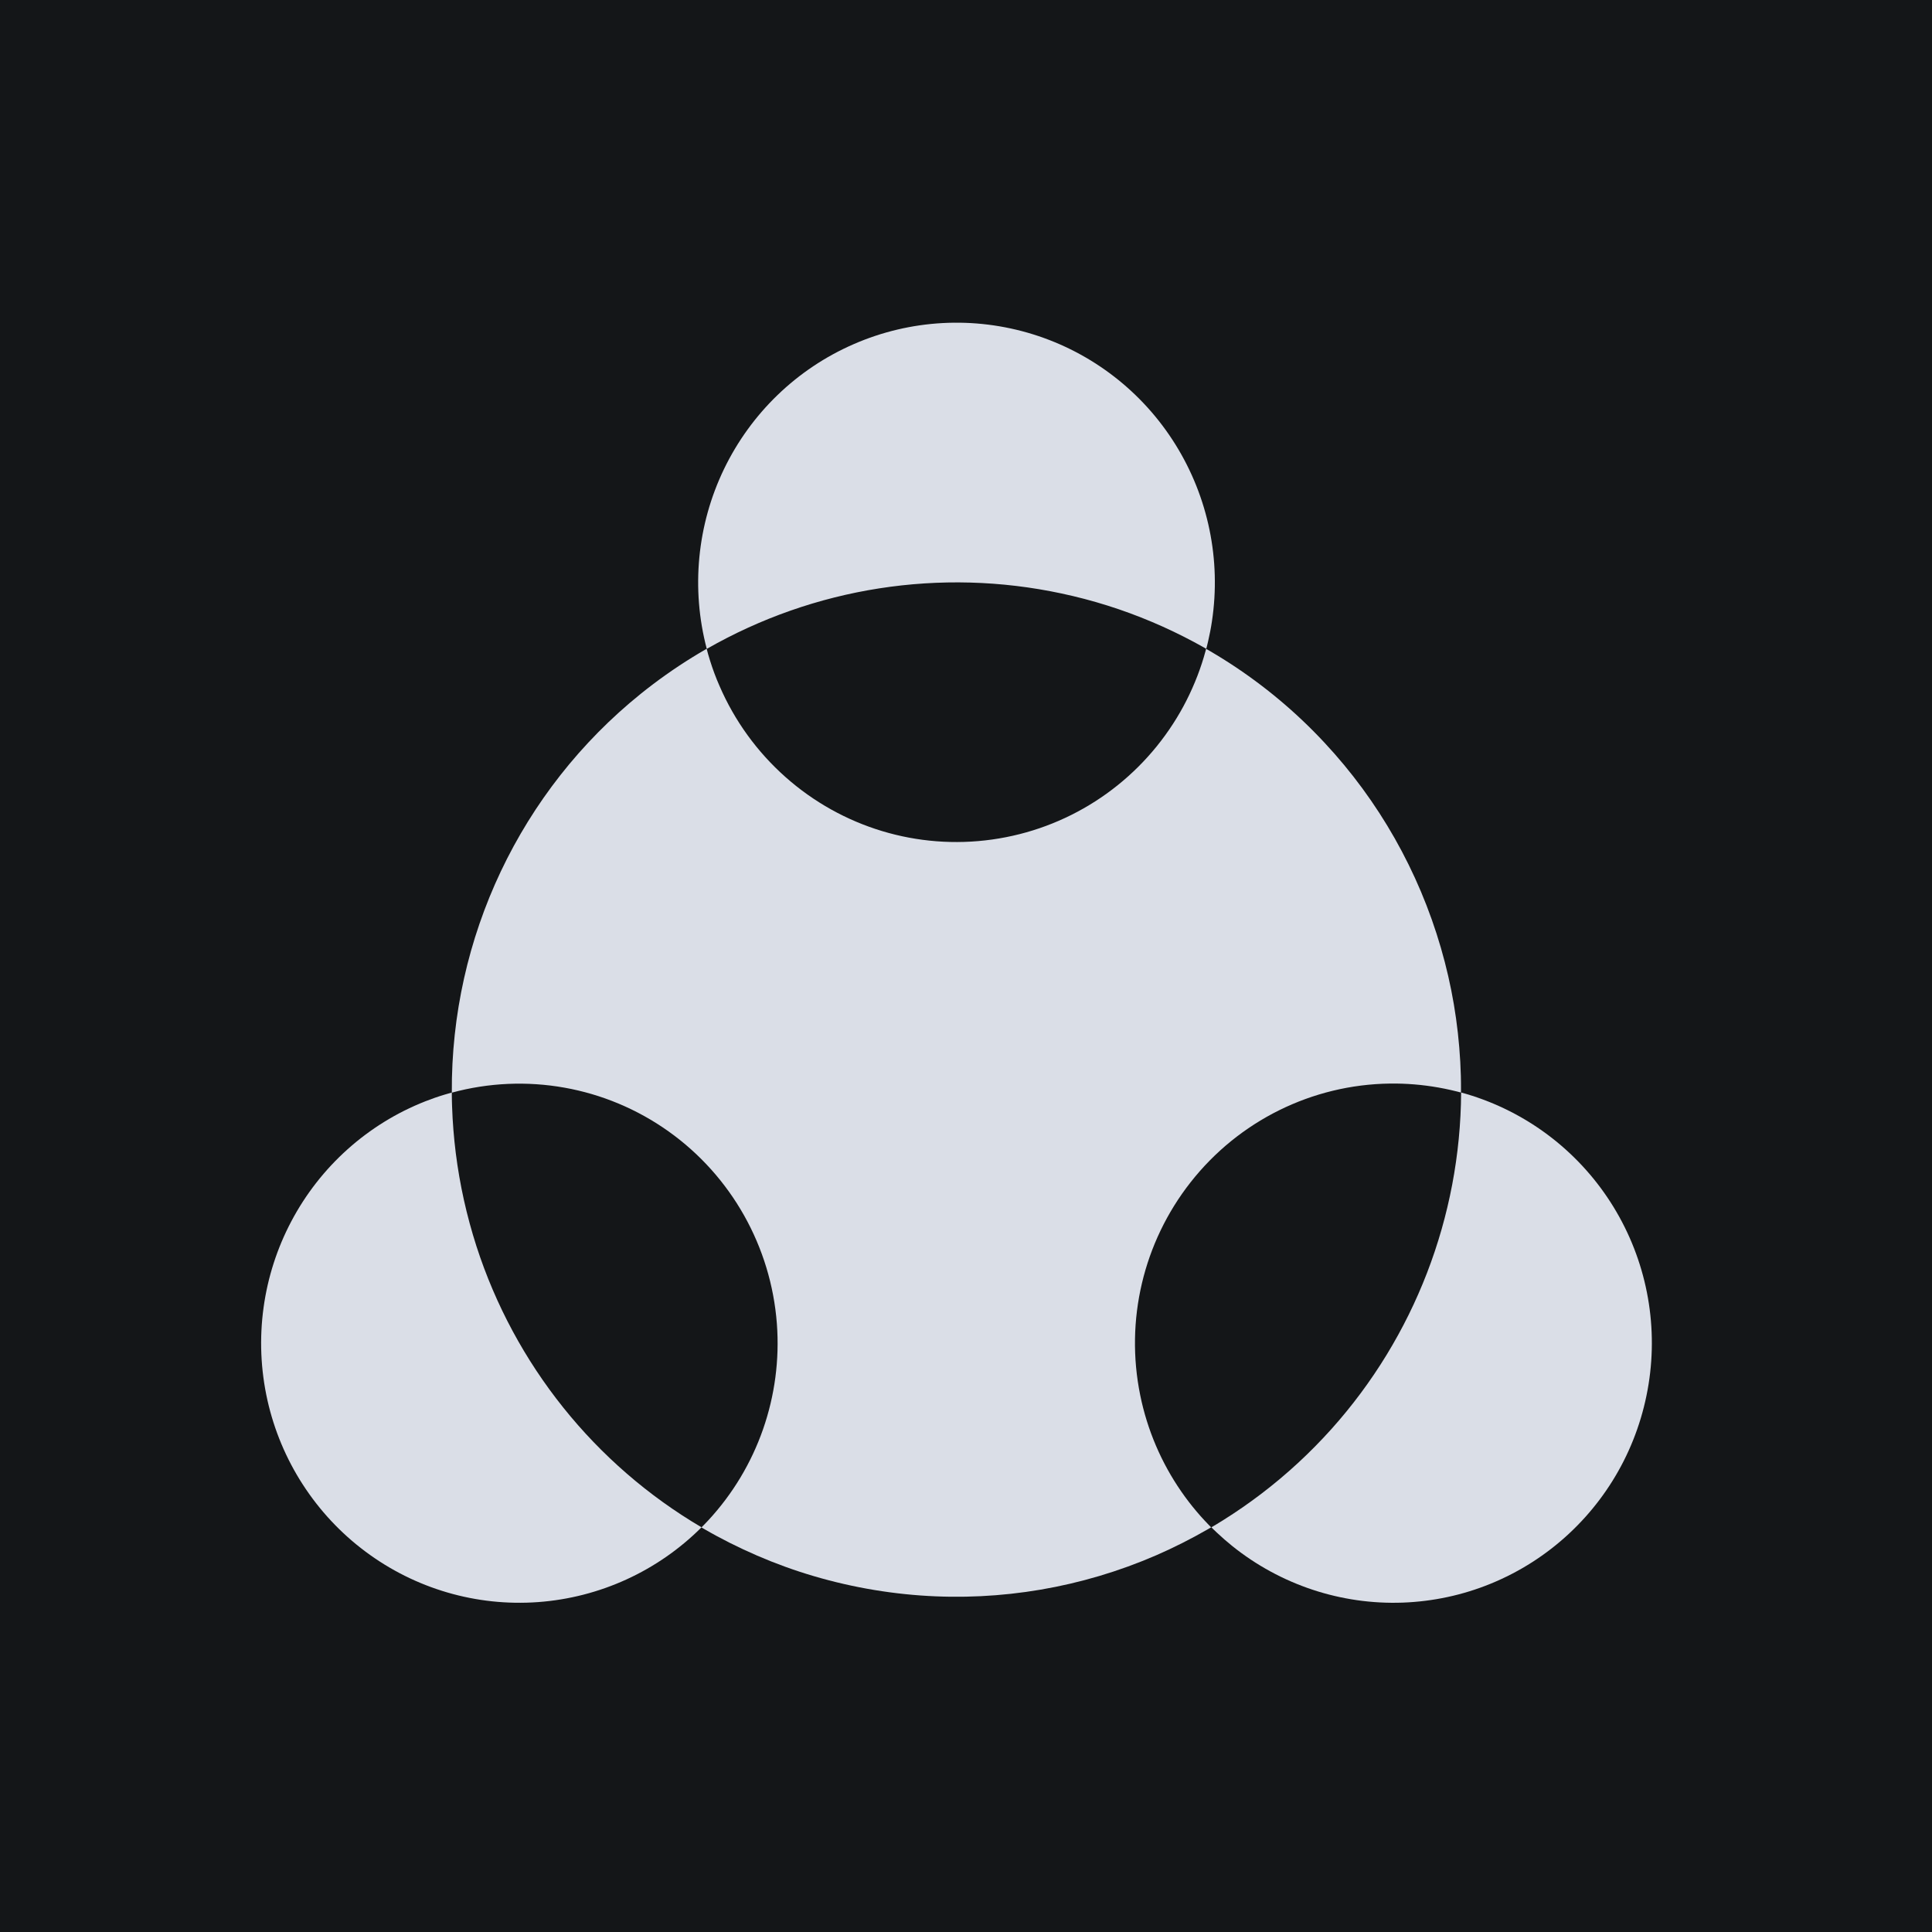
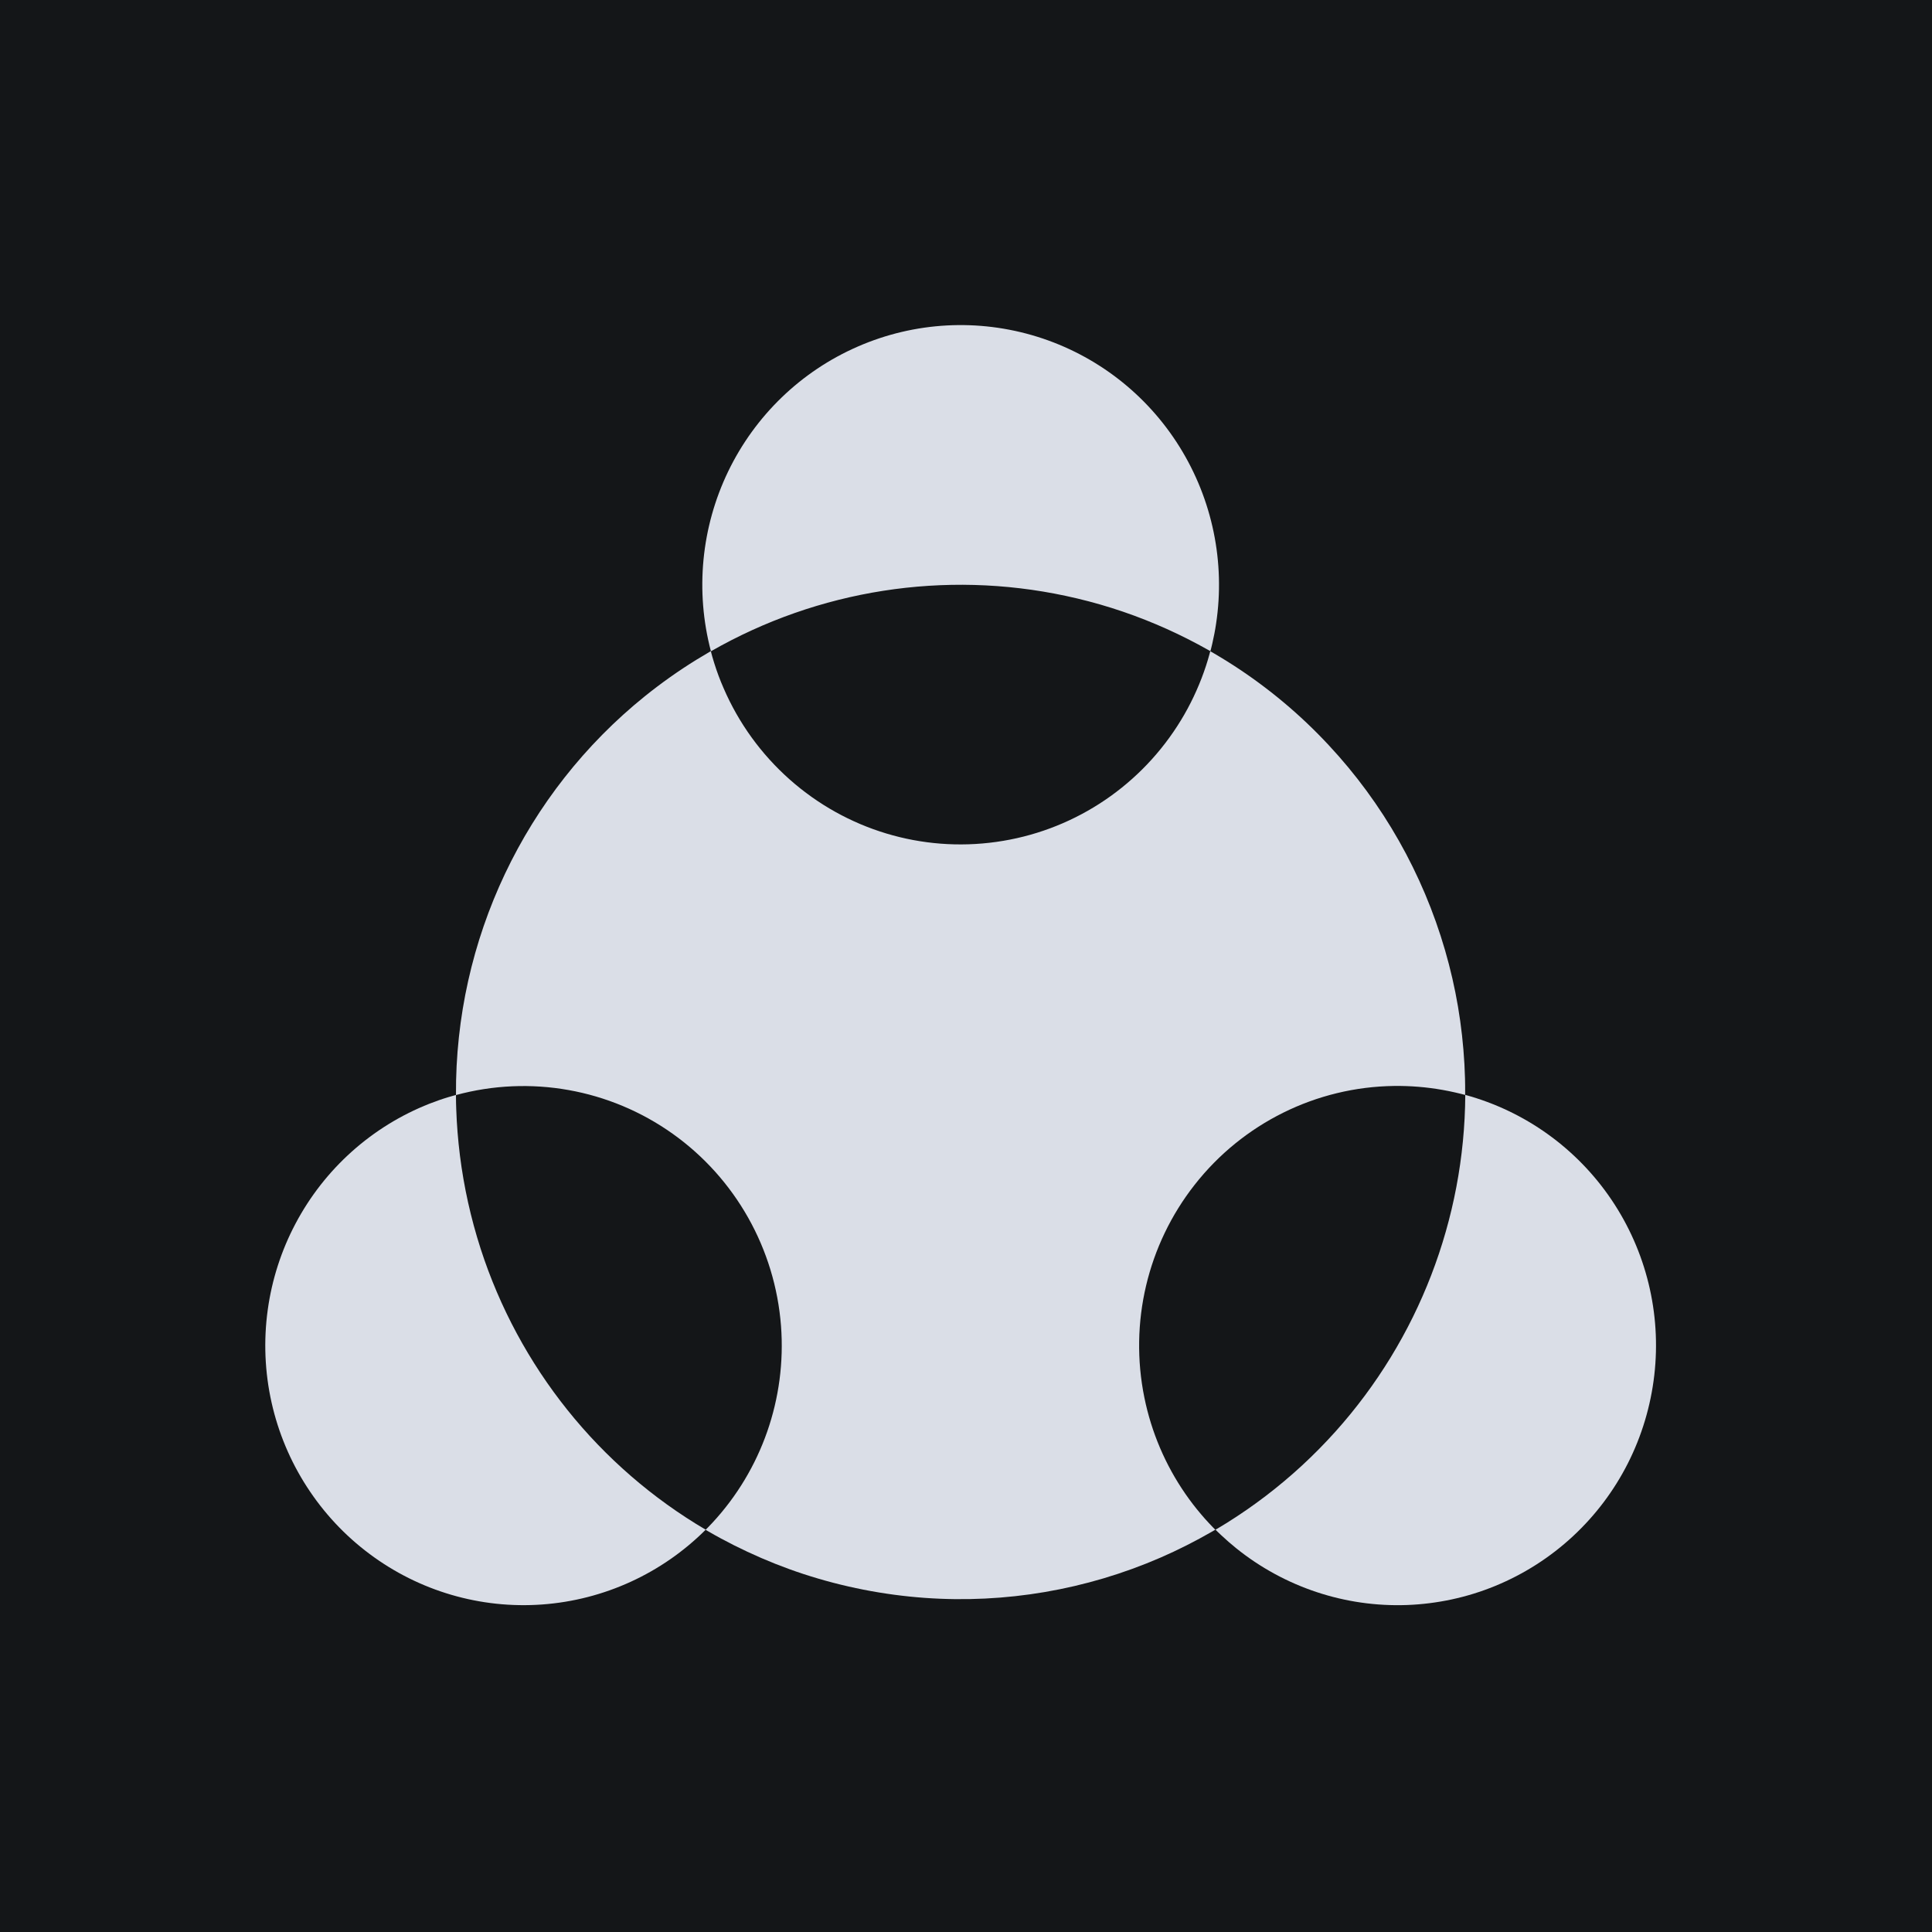
<svg xmlns="http://www.w3.org/2000/svg" width="1777" height="1777" viewBox="0 0 1777 1777" fill="none">
  <rect width="1777" height="1777" fill="#141618" />
-   <path d="M1343.9 1004.84C1398.77 1019.82 1446.49 1054.02 1478.4 1101.31C1510.31 1148.61 1524.3 1205.82 1517.76 1262.6C1514.49 1290.97 1506.26 1318.48 1493.36 1343.92C1480.64 1368.99 1463.56 1391.63 1442.97 1410.75C1421.96 1430.28 1397.62 1445.8 1371.09 1456.64C1345.36 1467.17 1317.99 1473.01 1290.25 1474.04C1233.45 1476.11 1177.74 1457.61 1133.35 1421.95C1128.5 1418.05 1123.84 1413.97 1119.3 1409.71C1118.21 1408.68 1117.06 1407.58 1115.97 1406.55C1115.42 1406 1114.88 1405.45 1114.33 1404.9C1114.33 1404.9 1114.15 1404.78 1114.27 1404.72C1114.39 1404.72 1114.46 1404.6 1114.58 1404.54C1114.76 1404.42 1114.94 1404.29 1115.12 1404.23L1116.27 1403.56C1119.3 1401.8 1122.27 1399.91 1125.23 1398.09C1137.28 1390.54 1148.97 1382.44 1160.3 1373.8C1183.67 1355.97 1204.93 1336.31 1224.61 1314.4C1300.79 1229.43 1343.24 1119.27 1343.9 1004.91V1004.84Z" fill="#DADEE7" />
-   <path d="M650.047 596.752C635.513 541.487 641.145 482.875 665.913 431.445C690.741 380.015 733.009 339.237 785.209 316.534C837.409 293.771 895.907 290.606 950.226 307.526C1004.54 324.447 1050.99 360.417 1081.15 408.865C1111.31 457.313 1123.24 515.012 1114.7 571.493C1113.79 577.701 1112.58 583.788 1111.18 589.874C1110.82 591.396 1110.46 592.857 1110.1 594.378C1109.91 595.109 1109.73 595.9 1109.49 596.63C1109.49 596.63 1109.49 596.813 1109.49 596.752C1109.49 596.752 1109.37 596.752 1109.37 596.691C1109.25 596.691 1109.19 596.569 1109.07 596.508C1108.88 596.387 1108.7 596.265 1108.52 596.204C1108.16 595.961 1107.73 595.778 1107.37 595.535C1104.34 593.83 1101.25 592.126 1098.17 590.483C1085.63 583.788 1072.85 577.641 1059.71 572.102C1032.64 560.66 1005.15 552.017 976.386 545.87C865.083 522.072 748.936 540.209 650.107 596.813L650.047 596.752Z" fill="#DADEE7" />
-   <path d="M645.324 1404.72C604.993 1445.01 551.643 1469.42 494.901 1473.56C438.16 1477.7 381.903 1461.26 336.243 1427.18C313.413 1410.2 293.853 1389.2 278.411 1365.28C263.151 1341.67 252.19 1315.49 246.014 1288.04C239.716 1259.99 238.505 1231.01 242.441 1202.53C246.256 1174.9 254.855 1148.12 267.875 1123.47C294.519 1072.95 338.302 1033.75 391.228 1012.94C396.981 1010.69 402.855 1008.62 408.79 1006.85C410.243 1006.43 411.757 1006 413.21 1005.57C413.937 1005.39 414.664 1005.15 415.39 1004.97C415.451 1004.97 415.572 1004.84 415.572 1004.97C415.572 1005.09 415.572 1005.21 415.572 1005.27C415.572 1005.51 415.572 1005.7 415.572 1005.94C415.572 1006.37 415.572 1006.79 415.572 1007.28C415.572 1010.81 415.693 1014.34 415.814 1017.87C416.299 1032.17 417.449 1046.35 419.205 1060.53C422.899 1089.81 429.197 1118.11 438.22 1146.23C473.343 1255 547.04 1347.02 645.263 1404.78L645.324 1404.72Z" fill="#DADEE7" />
-   <path d="M415.572 1004.84C414.724 862.301 478.732 727.244 589.43 638.078C604.569 625.906 620.314 614.768 636.846 604.542C640.903 602.047 644.96 599.612 649.078 597.239L649.865 596.813C649.865 596.813 649.926 596.813 649.986 596.813C649.986 596.813 650.047 596.752 650.047 596.813C650.047 596.874 650.047 596.934 650.047 596.995C650.047 597.117 650.107 597.239 650.168 597.36C650.289 597.847 650.41 598.334 650.531 598.821C650.774 599.795 651.076 600.769 651.319 601.743C651.864 603.69 652.469 605.638 653.075 607.586C655.558 615.498 658.404 623.228 661.734 630.775C675.602 662.911 696.373 691.578 722.533 714.767C774.551 760.902 843.888 781.839 912.559 772.162C980.807 762.606 1041.54 723.714 1079.03 665.589C1088.05 651.651 1095.38 637.105 1101.37 621.584C1104.22 614.159 1106.7 606.673 1108.76 599.004C1108.88 598.517 1109 598.091 1109.13 597.604C1109.19 597.36 1109.25 597.117 1109.31 596.874C1109.31 596.874 1109.31 596.691 1109.37 596.752C1109.43 596.752 1109.49 596.813 1109.55 596.874C1109.67 596.934 1109.79 596.995 1109.91 597.117C1110.88 597.665 1111.91 598.273 1112.88 598.821C1114.88 599.978 1116.88 601.134 1118.82 602.351C1122.81 604.725 1126.69 607.22 1130.62 609.716C1162.72 630.47 1192.15 655.059 1218.19 683.057C1268.21 736.617 1304.84 801.315 1325.31 871.857C1335.3 906.306 1341.12 940.816 1343.12 976.664C1343.6 985.307 1343.84 993.889 1343.78 1002.53C1343.78 1003.08 1343.78 1003.63 1343.78 1004.24C1343.78 1004.36 1343.78 1004.54 1343.78 1004.66V1004.84C1343.78 1004.84 1343.66 1004.84 1343.6 1004.84C1343.36 1004.78 1343.12 1004.72 1342.87 1004.66C1341.97 1004.42 1341 1004.17 1340.09 1003.93C1338.21 1003.44 1336.33 1003.02 1334.46 1002.59C1330.7 1001.74 1326.89 1000.95 1323.07 1000.28C1308.24 997.663 1293.52 996.445 1278.5 996.628C1206.8 997.541 1139.34 1030.96 1094.96 1087.56C1051.6 1142.82 1034.7 1214.34 1048.75 1283.3C1055.23 1315.13 1068.07 1345.26 1086.54 1371.91C1090.96 1378.31 1095.62 1384.39 1100.65 1390.3C1103.07 1393.22 1105.61 1396.02 1108.22 1398.82C1109.49 1400.22 1110.76 1401.56 1112.09 1402.89C1112.4 1403.2 1112.76 1403.56 1113.06 1403.87L1113.55 1404.36C1113.55 1404.36 1113.73 1404.54 1113.79 1404.6C1113.79 1404.6 1113.85 1404.66 1113.91 1404.72C1113.91 1404.72 1113.91 1404.78 1113.91 1404.84C1112.94 1405.39 1112.03 1405.94 1111.06 1406.49C1095.62 1415.37 1079.88 1423.34 1063.53 1430.47C995.219 1460.11 920.795 1472.83 846.613 1467.47C808.766 1464.73 771.342 1457.37 735.25 1445.56C717.628 1439.78 700.49 1432.96 683.716 1425.11C675.481 1421.28 667.366 1417.2 659.373 1412.88C655.436 1410.75 651.5 1408.56 647.625 1406.3C647.14 1406 646.656 1405.76 646.171 1405.45C645.929 1405.33 645.687 1405.15 645.445 1405.02C645.445 1405.02 645.323 1404.96 645.263 1404.9C645.263 1404.9 645.263 1404.9 645.202 1404.9C645.202 1404.9 645.081 1404.9 645.142 1404.9L645.384 1404.66C646.05 1403.99 646.716 1403.26 647.443 1402.59C648.775 1401.19 650.168 1399.79 651.44 1398.39C696.675 1349.58 719.566 1283.97 714.54 1217.44C709.15 1146.54 672.634 1081.72 614.924 1040.63C557.032 999.428 483.88 986.403 415.451 1005.03L415.572 1004.84Z" fill="#DADEE7" />
+   <path d="M1347.72 1007.05C1402.59 1022.02 1450.31 1056.22 1482.22 1103.51C1514.13 1150.81 1528.12 1208.02 1521.58 1264.8C1518.31 1293.17 1510.08 1320.68 1497.18 1346.12C1484.46 1371.19 1467.38 1393.84 1446.79 1412.95C1425.78 1432.48 1401.44 1448 1374.91 1458.84C1349.18 1469.37 1321.81 1475.21 1294.07 1476.25C1237.27 1478.31 1181.56 1459.81 1137.17 1424.15C1132.32 1420.25 1127.66 1416.17 1123.12 1411.91C1122.03 1410.88 1120.88 1409.78 1119.79 1408.75C1119.24 1408.2 1118.7 1407.65 1118.15 1407.1C1118.15 1407.1 1117.97 1406.98 1118.09 1406.92C1118.21 1406.92 1118.28 1406.8 1118.4 1406.74C1118.58 1406.62 1118.76 1406.5 1118.94 1406.43L1120.09 1405.76C1123.12 1404 1126.09 1402.11 1129.05 1400.29C1141.1 1392.74 1152.79 1384.65 1164.12 1376C1187.49 1358.17 1208.75 1338.51 1228.43 1316.6C1304.61 1231.63 1347.06 1121.47 1347.72 1007.11V1007.05Z" fill="#DADEE7" />
+   <path d="M653.867 598.953C639.333 543.688 644.965 485.076 669.733 433.646C694.561 382.216 736.83 341.437 789.029 318.735C841.229 295.972 899.727 292.807 954.046 309.727C1008.37 326.647 1054.81 362.618 1084.97 411.066C1115.13 459.513 1127.06 517.212 1118.52 573.694C1117.61 579.902 1116.4 585.989 1115.01 592.075C1114.64 593.597 1114.28 595.057 1113.92 596.579C1113.73 597.309 1113.55 598.1 1113.31 598.831C1113.31 598.831 1113.31 599.013 1113.31 598.953C1113.31 598.953 1113.19 598.953 1113.19 598.892C1113.07 598.892 1113.01 598.77 1112.89 598.709C1112.7 598.587 1112.52 598.466 1112.34 598.405C1111.98 598.161 1111.55 597.979 1111.19 597.735C1108.16 596.031 1105.07 594.327 1101.99 592.684C1089.45 585.989 1076.67 579.841 1063.53 574.303C1036.46 562.86 1008.97 554.218 980.206 548.07C868.903 524.273 752.756 542.41 653.928 599.013L653.867 598.953Z" fill="#DADEE7" />
+   <path d="M649.144 1406.92C608.813 1447.21 555.463 1471.62 498.721 1475.76C441.98 1479.9 385.723 1463.46 340.063 1429.38C317.233 1412.4 297.673 1391.4 282.231 1367.48C266.971 1343.87 256.011 1317.69 249.834 1290.24C243.536 1262.19 242.325 1233.22 246.261 1204.73C250.076 1177.1 258.675 1150.32 271.695 1125.67C298.34 1075.15 342.122 1035.96 395.048 1015.14C400.801 1012.89 406.675 1010.82 412.61 1009.05C414.063 1008.63 415.577 1008.2 417.03 1007.78C417.757 1007.59 418.484 1007.35 419.21 1007.17C419.271 1007.17 419.392 1007.05 419.392 1007.17C419.392 1007.29 419.392 1007.41 419.392 1007.47C419.392 1007.71 419.392 1007.9 419.392 1008.14C419.392 1008.57 419.392 1008.99 419.392 1009.48C419.392 1013.01 419.513 1016.54 419.634 1020.07C420.119 1034.37 421.269 1048.55 423.025 1062.74C426.719 1092.01 433.017 1120.31 442.04 1148.43C477.163 1257.2 550.86 1349.22 649.083 1406.98L649.144 1406.92Z" fill="#DADEE7" />
+   <path d="M419.392 1007.05C418.544 864.502 482.553 729.445 593.25 640.279C608.389 628.106 624.134 616.968 640.666 606.743C644.723 604.248 648.78 601.813 652.898 599.439L653.685 599.013C653.685 599.013 653.746 599.013 653.806 599.013C653.806 599.013 653.867 598.952 653.867 599.013C653.867 599.074 653.867 599.135 653.867 599.196C653.867 599.318 653.928 599.439 653.988 599.561C654.109 600.048 654.23 600.535 654.351 601.022C654.594 601.996 654.896 602.97 655.139 603.943C655.684 605.891 656.289 607.839 656.895 609.786C659.378 617.699 662.224 625.428 665.554 632.975C679.422 665.112 700.193 693.778 726.353 716.968C778.371 763.103 847.708 784.04 916.38 774.362C984.627 764.807 1045.37 725.915 1082.85 667.79C1091.87 653.852 1099.2 639.305 1105.19 623.785C1108.04 616.36 1110.52 608.873 1112.58 601.204C1112.7 600.718 1112.83 600.291 1112.95 599.805C1113.01 599.561 1113.07 599.318 1113.13 599.074C1113.13 599.074 1113.13 598.892 1113.19 598.952C1113.25 598.952 1113.31 599.013 1113.37 599.074C1113.49 599.135 1113.61 599.196 1113.73 599.318C1114.7 599.865 1115.73 600.474 1116.7 601.022C1118.7 602.178 1120.7 603.335 1122.64 604.552C1126.63 606.926 1130.51 609.421 1134.44 611.916C1166.54 632.671 1195.97 657.26 1222.01 685.258C1272.03 738.818 1308.66 803.516 1329.13 874.057C1339.12 908.506 1344.94 943.016 1346.94 978.865C1347.42 987.508 1347.66 996.09 1347.6 1004.73C1347.6 1005.28 1347.6 1005.83 1347.6 1006.44C1347.6 1006.56 1347.6 1006.74 1347.6 1006.86V1007.05C1347.6 1007.05 1347.48 1007.05 1347.42 1007.05C1347.18 1006.98 1346.94 1006.92 1346.69 1006.86C1345.79 1006.62 1344.82 1006.38 1343.91 1006.13C1342.03 1005.65 1340.15 1005.22 1338.28 1004.79C1334.52 1003.94 1330.71 1003.15 1326.89 1002.48C1312.06 999.863 1297.34 998.646 1282.32 998.829C1210.62 999.741 1143.16 1033.16 1098.78 1089.76C1055.42 1145.02 1038.52 1216.54 1052.57 1285.5C1059.05 1317.33 1071.89 1347.46 1090.36 1374.12C1094.78 1380.51 1099.44 1386.59 1104.47 1392.5C1106.89 1395.42 1109.43 1398.22 1112.04 1401.02C1113.31 1402.42 1114.58 1403.76 1115.91 1405.1C1116.22 1405.4 1116.58 1405.76 1116.88 1406.07L1117.37 1406.56C1117.37 1406.56 1117.55 1406.74 1117.61 1406.8C1117.61 1406.8 1117.67 1406.86 1117.73 1406.92C1117.73 1406.92 1117.73 1406.98 1117.73 1407.04C1116.76 1407.59 1115.85 1408.14 1114.88 1408.69C1099.44 1417.57 1083.7 1425.55 1067.35 1432.67C999.039 1462.31 924.615 1475.03 850.434 1469.67C812.586 1466.93 775.162 1459.57 739.07 1447.76C721.448 1441.98 704.311 1435.16 687.536 1427.31C679.301 1423.48 671.186 1419.4 663.193 1415.08C659.257 1412.95 655.32 1410.76 651.445 1408.5C650.96 1408.2 650.476 1407.96 649.991 1407.65C649.749 1407.53 649.507 1407.35 649.265 1407.23C649.265 1407.23 649.144 1407.16 649.083 1407.1C649.083 1407.1 649.083 1407.1 649.022 1407.1C649.022 1407.1 648.901 1407.1 648.962 1407.1L649.204 1406.86C649.87 1406.19 650.536 1405.46 651.263 1404.79C652.595 1403.39 653.988 1401.99 655.26 1400.59C700.496 1351.78 723.386 1286.17 718.36 1219.64C712.97 1148.74 676.455 1083.92 618.744 1042.83C560.852 1001.63 487.7 988.603 419.271 1007.23L419.392 1007.05Z" fill="#DADEE7" />
</svg>
